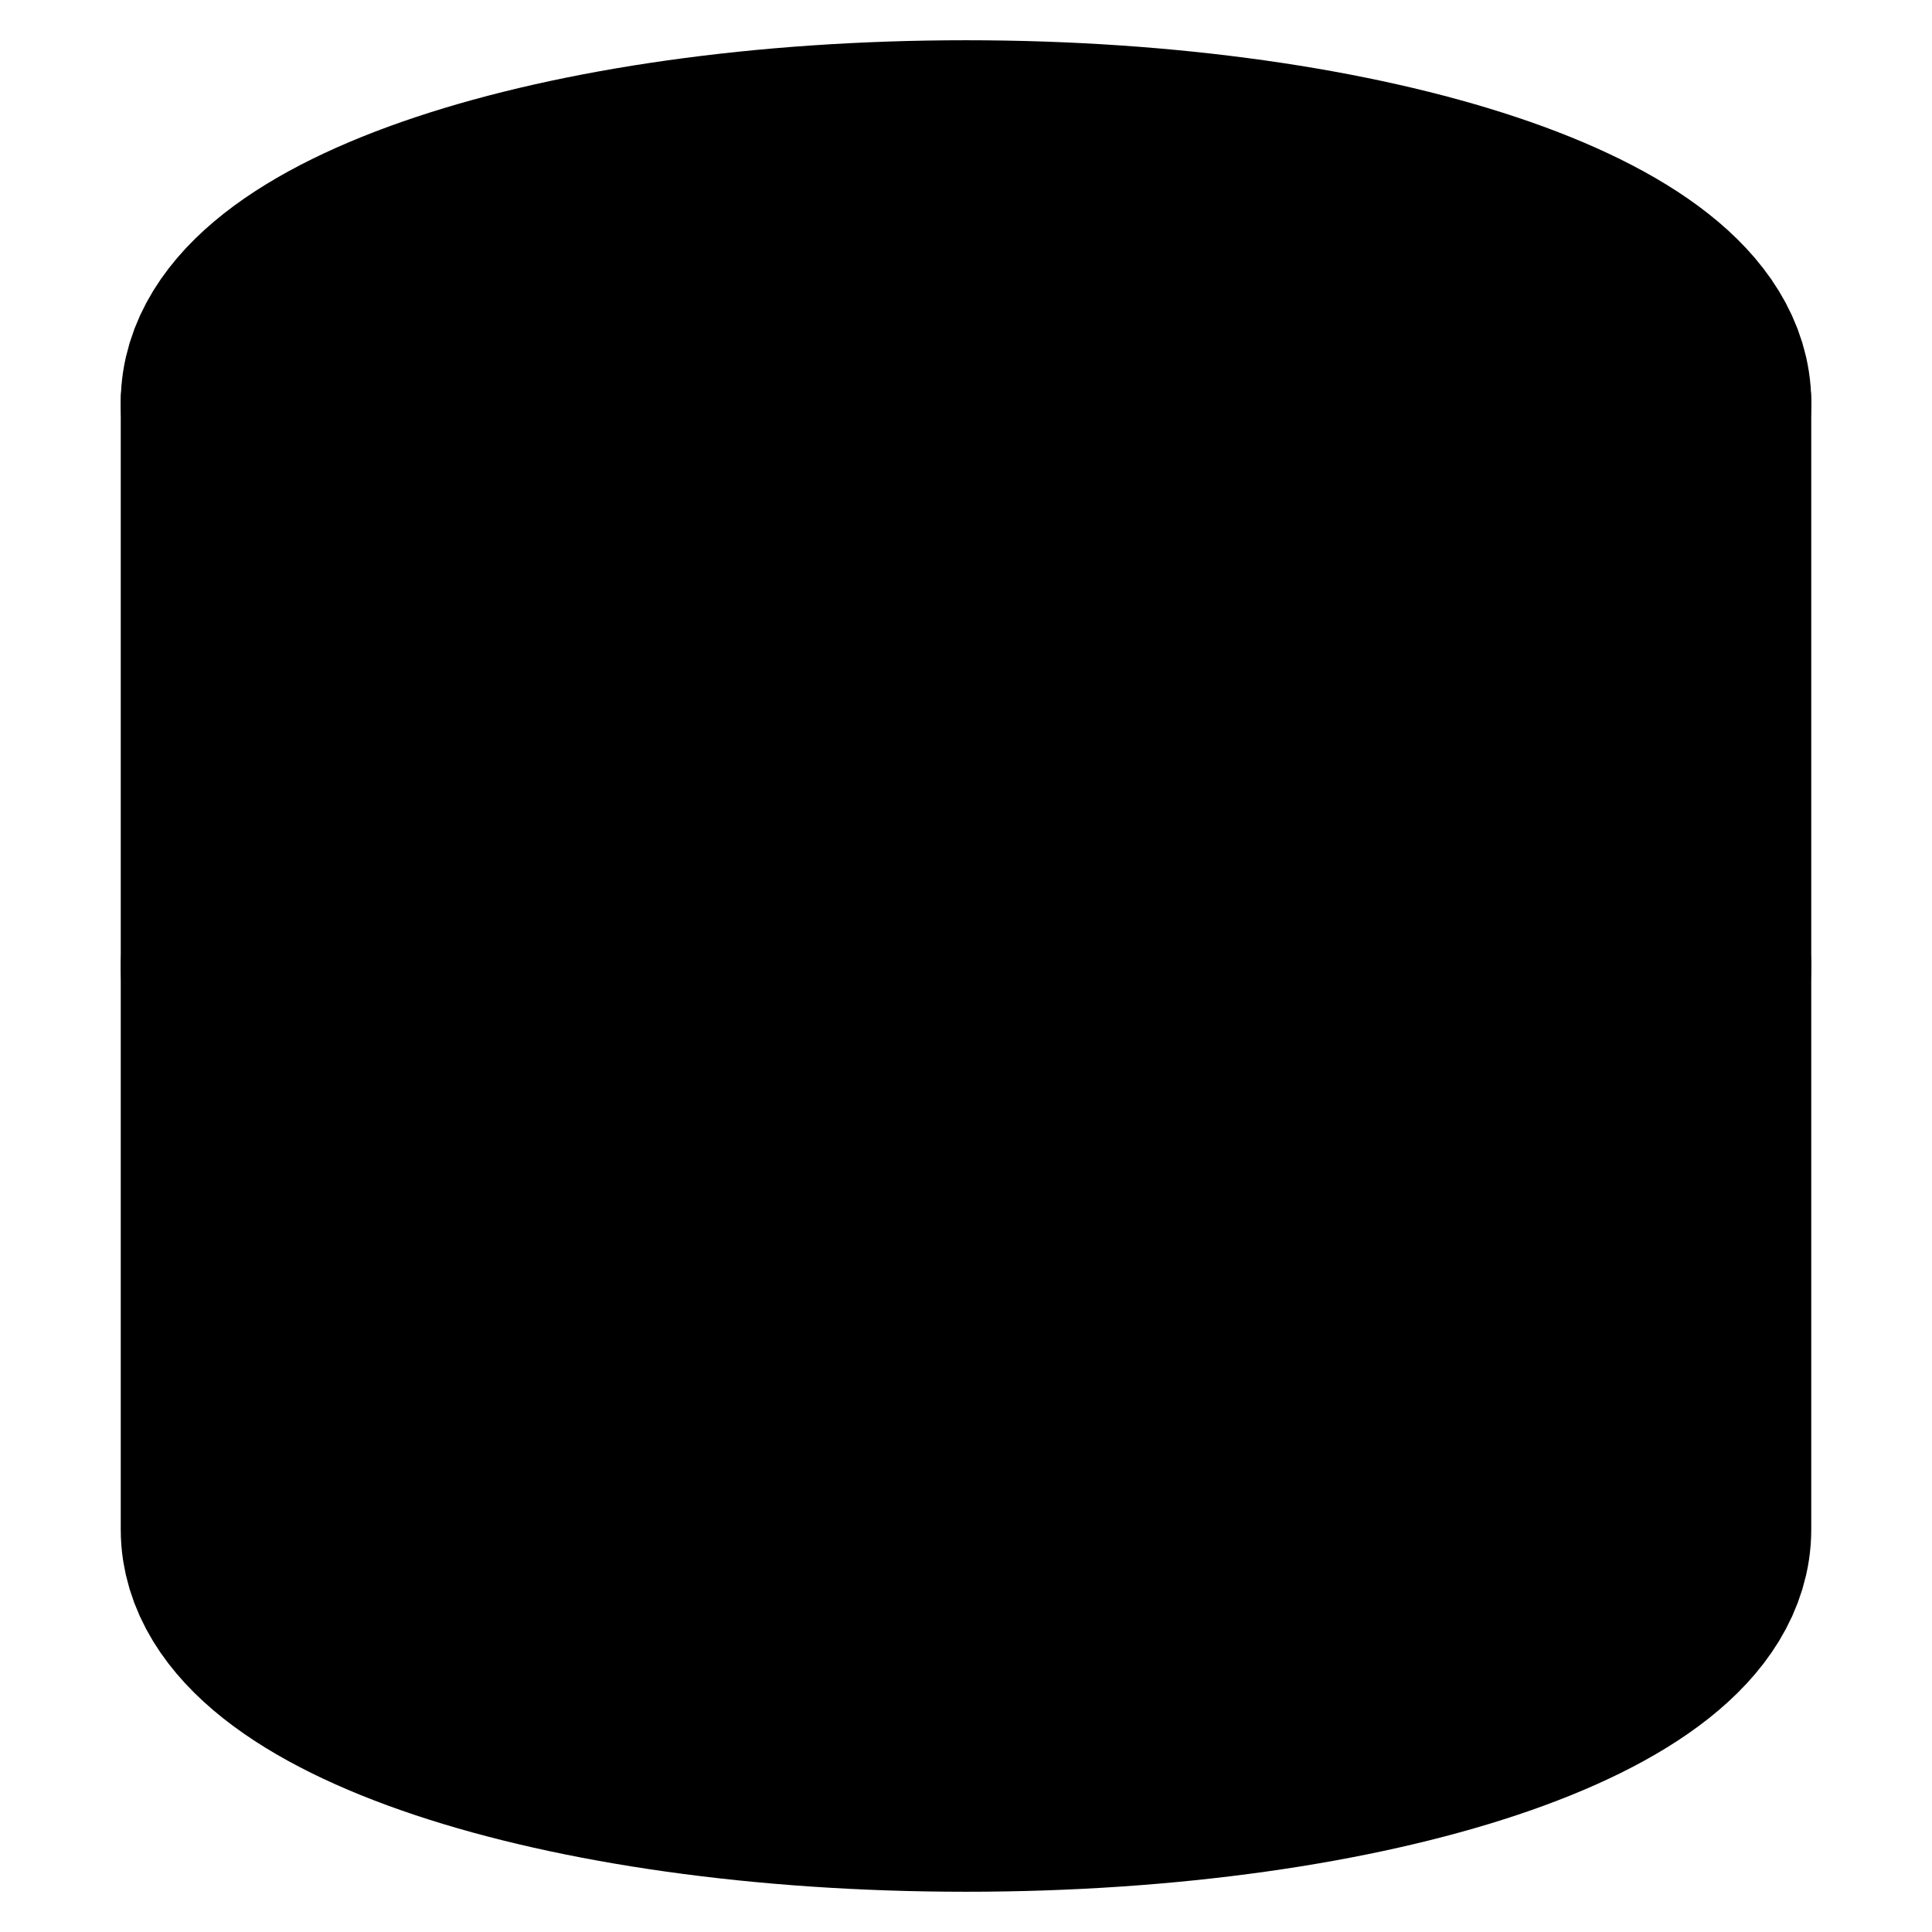
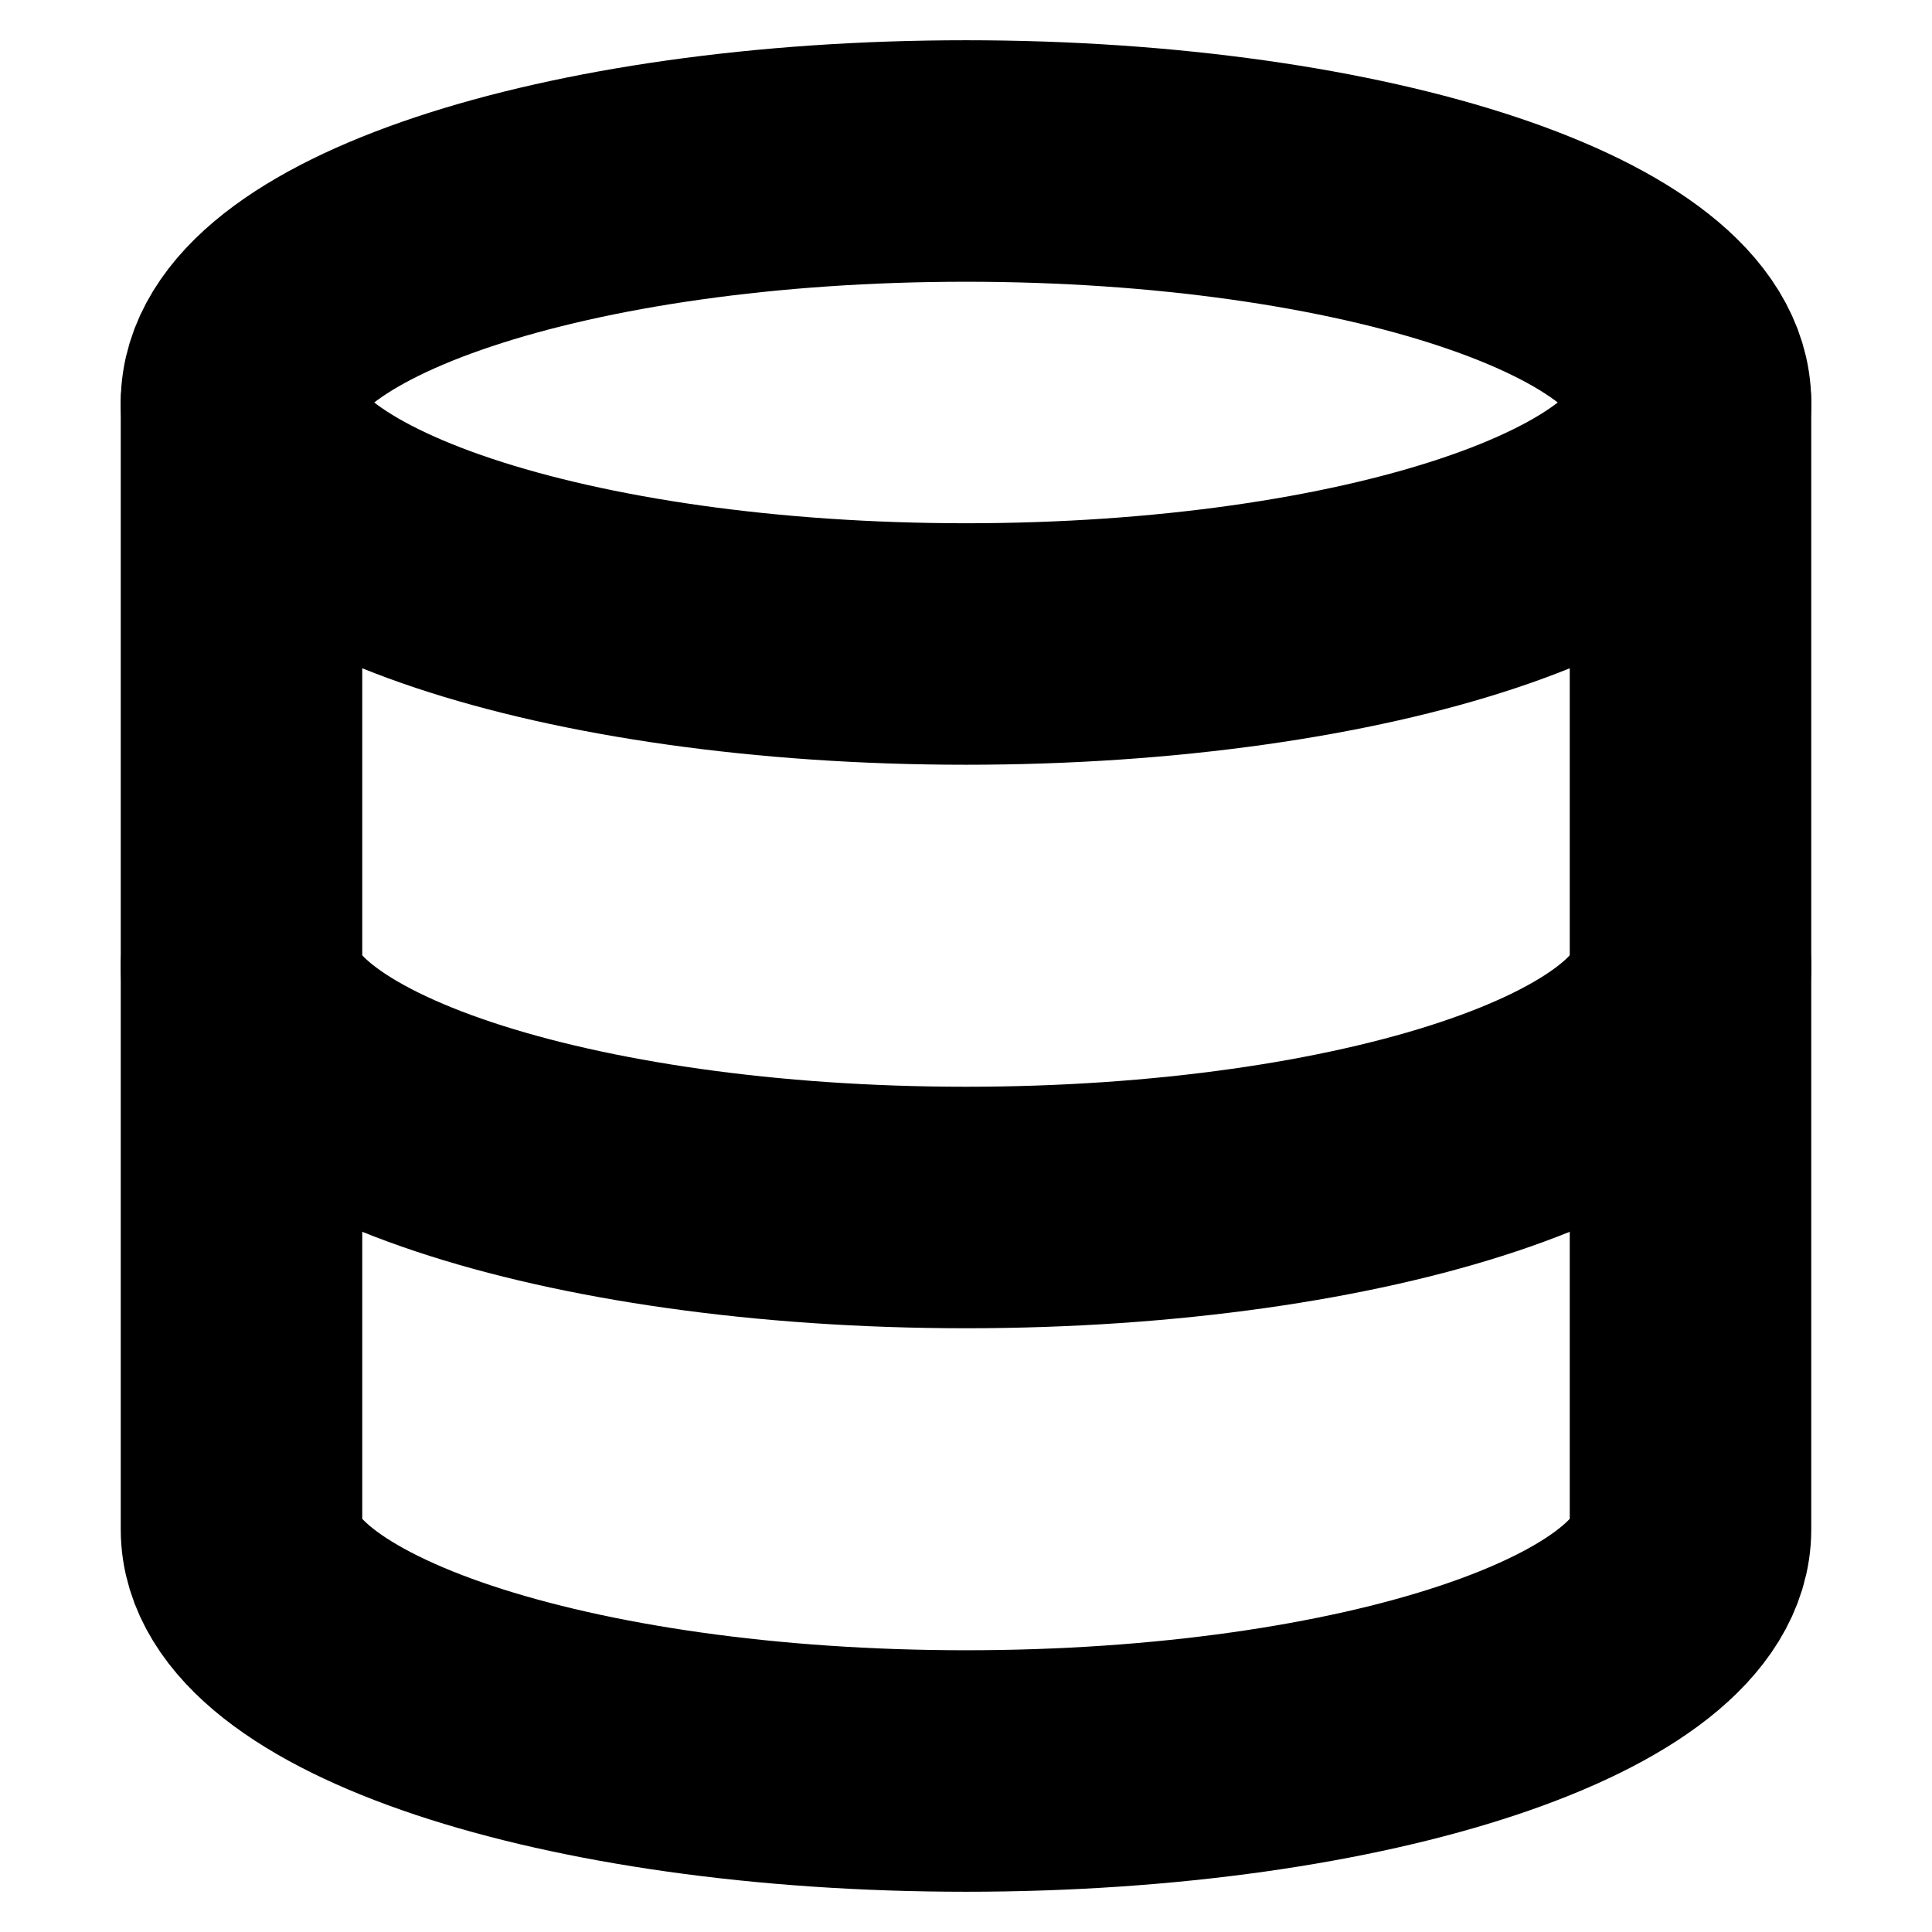
- <svg xmlns="http://www.w3.org/2000/svg" width="1em" height="1em">
-   <g id="tuiIconDatabase">
-     <svg x="50%" y="50%" width="1em" height="1em" overflow="visible" viewBox="0 0 16 16">
-       <svg x="-8" y="-8">
-         <svg width="16" height="16" viewBox="0 0 24 24" stroke="currentColor" stroke-width="3" stroke-linecap="round" stroke-linejoin="round">
-           <ellipse cx="12" cy="5" rx="9" ry="3" />
-           <path d="M21 12c0 1.66-4 3-9 3s-9-1.34-9-3" />
-           <path d="M3 5v14c0 1.66 4 3 9 3s9-1.34 9-3V5" />
-         </svg>
-       </svg>
-     </svg>
-   </g>
+ <svg xmlns="http://www.w3.org/2000/svg" class="lucide lucide-database" width="24" height="24" viewBox="0 0 24 24" fill="none" stroke="currentColor" stroke-width="3" stroke-linecap="round" stroke-linejoin="round">
+   <ellipse cx="12" cy="5" rx="9" ry="3" />
+   <path d="M3 5V19A9 3 0 0 0 21 19V5" />
+   <path d="M3 12A9 3 0 0 0 21 12" />
</svg>
